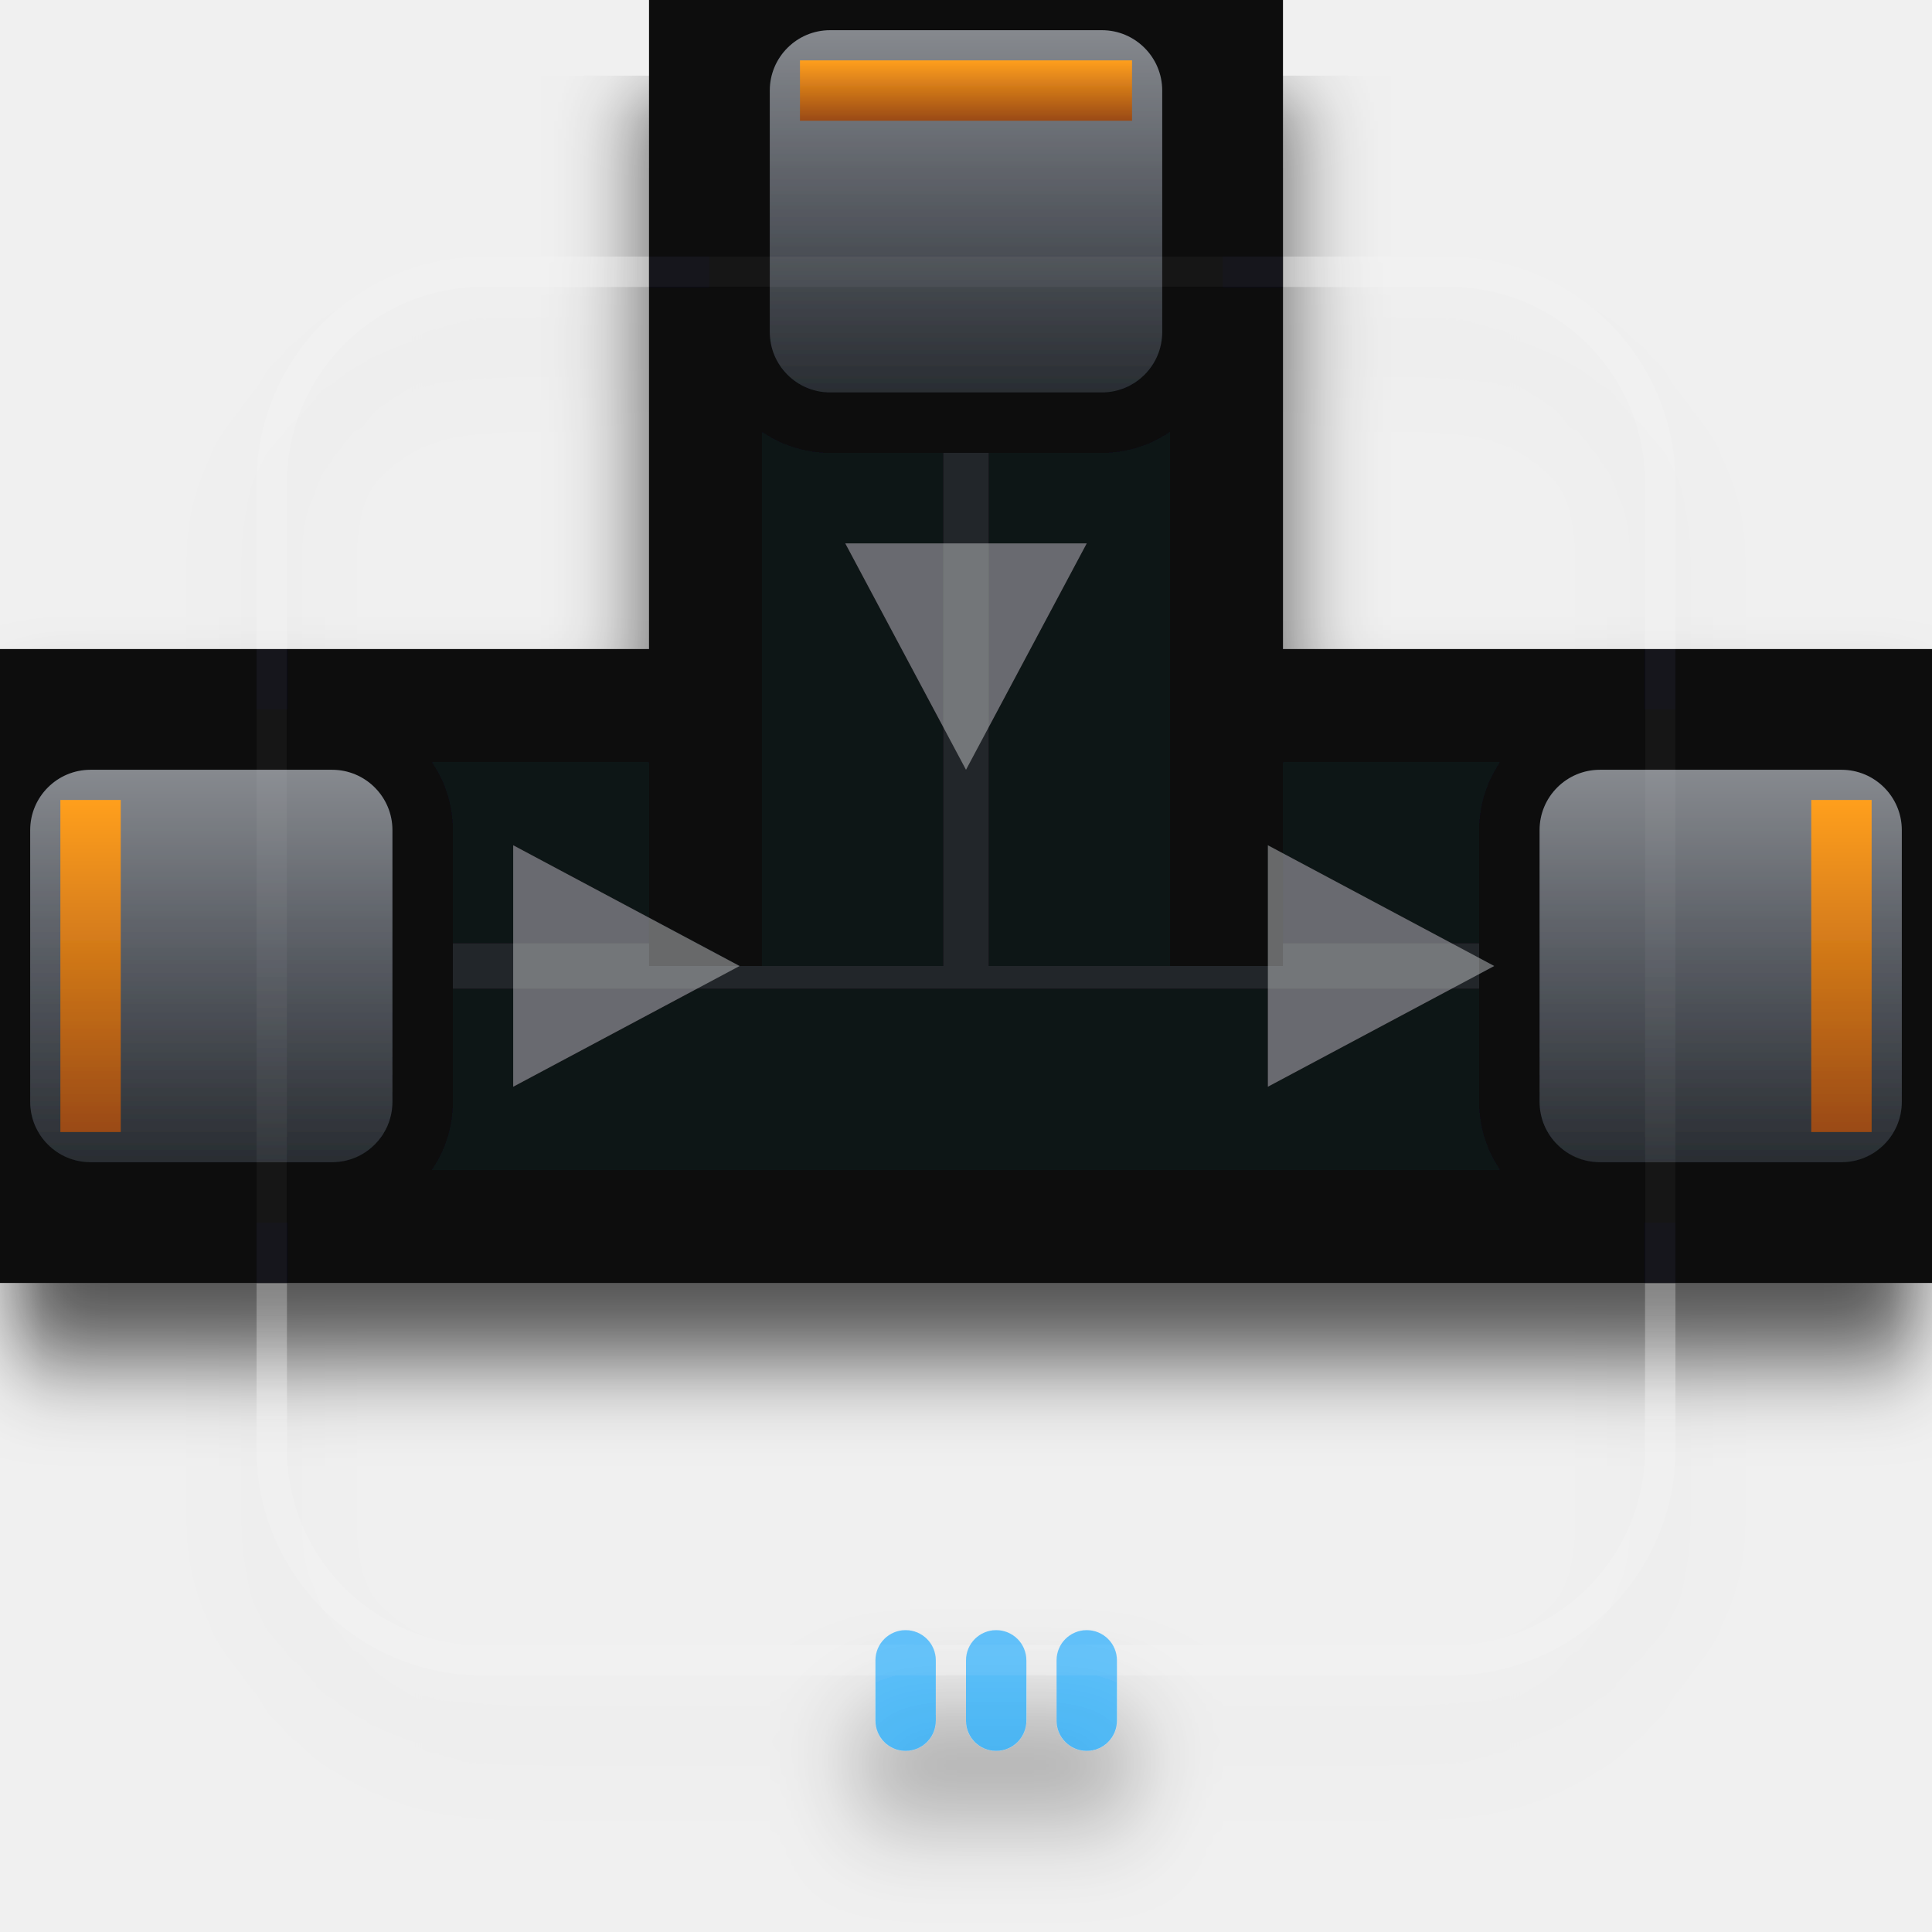
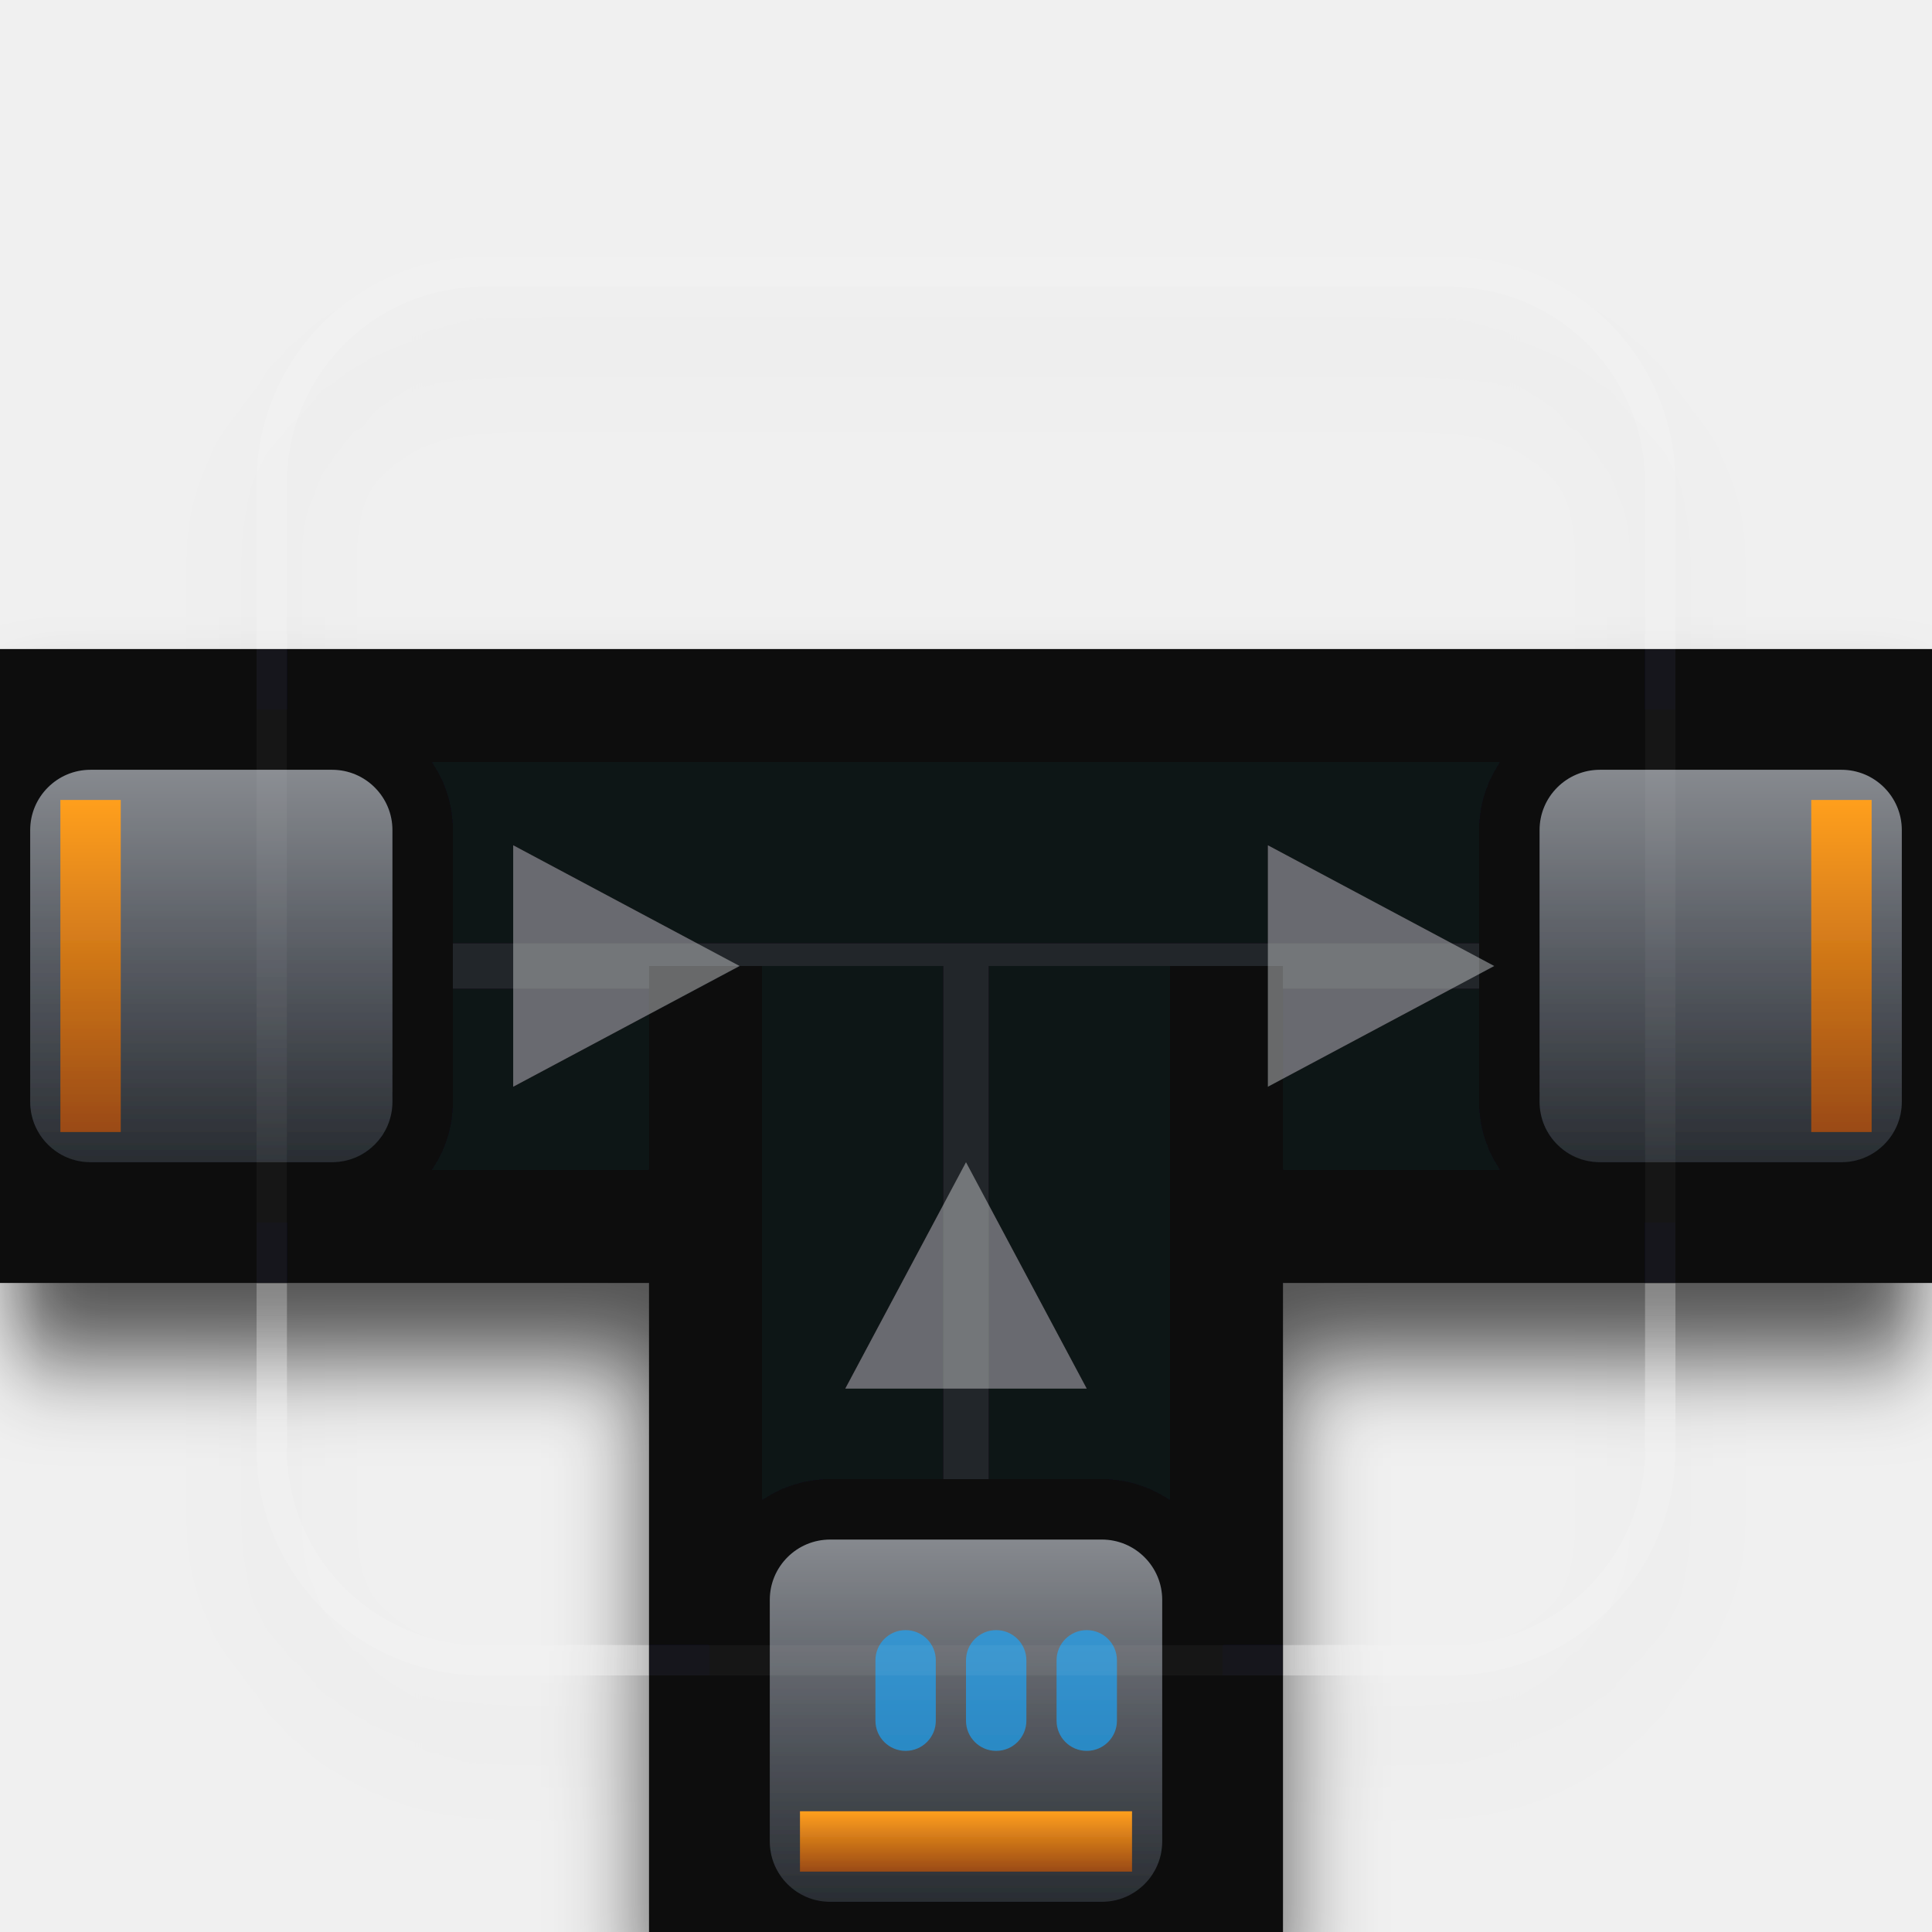
<svg xmlns="http://www.w3.org/2000/svg" viewBox="0 0 128 128" width="128" height="128" fill="none" role="img" aria-label="space_pipe_left_fwd_merger.svg">
  <defs>
    <linearGradient id="outer" x1="0" y1="0" x2="0" y2="1">
      <stop offset="0" stop-color="#43484d" />
      <stop offset="0.52" stop-color="#25292d" />
      <stop offset="1" stop-color="#121518" />
    </linearGradient>
    <linearGradient id="inner" x1="0" y1="0" x2="1" y2="1">
      <stop offset="0" stop-color="#85878c" />
      <stop offset="0.45" stop-color="#55575d" />
      <stop offset="1" stop-color="#2e3136" />
    </linearGradient>
    <linearGradient id="cap" x1="0" y1="0" x2="0" y2="1">
      <stop offset="0" stop-color="#8e9196" />
      <stop offset="0.5" stop-color="#555960" />
      <stop offset="1" stop-color="#22262b" />
    </linearGradient>
    <linearGradient id="orange" x1="0" y1="0" x2="0" y2="1">
      <stop offset="0" stop-color="#ff9f1f" />
      <stop offset="1" stop-color="#9a4a12" />
    </linearGradient>
    <filter id="shadow" x="-25%" y="-25%" width="150%" height="150%">
      <feDropShadow dx="0" dy="5" stdDeviation="3" flood-color="#000" flood-opacity="0.65" />
    </filter>
  </defs>
  <g filter="url(#shadow)">
    <path d="M 0 64 L 128 64" stroke="#0d0f11" stroke-width="42" stroke-linecap="butt" stroke-linejoin="round" />
    <path d="M 0 64 L 128 64" stroke="url(#outer)" stroke-width="34" stroke-linecap="butt" stroke-linejoin="round" />
    <path d="M 0 64 L 128 64" stroke="#111417" stroke-width="27" stroke-linecap="butt" stroke-linejoin="round" opacity="0.9" />
    <path d="M 0 64 L 128 64" stroke="url(#inner)" stroke-width="20" stroke-linecap="butt" stroke-linejoin="round" />
    <path d="M 0 64 L 128 64" stroke="#ffffff" stroke-width="3" stroke-linecap="butt" stroke-linejoin="round" opacity="0.08" />
-     <path d="M 64 0 L 64 64" stroke="#0d0f11" stroke-width="42" stroke-linecap="butt" stroke-linejoin="round" />
-     <path d="M 64 0 L 64 64" stroke="url(#outer)" stroke-width="34" stroke-linecap="butt" stroke-linejoin="round" />
-     <path d="M 64 0 L 64 64" stroke="#111417" stroke-width="27" stroke-linecap="butt" stroke-linejoin="round" opacity="0.9" />
-     <path d="M 64 0 L 64 64" stroke="url(#inner)" stroke-width="20" stroke-linecap="butt" stroke-linejoin="round" />
-     <path d="M 64 0 L 64 64" stroke="#ffffff" stroke-width="3" stroke-linecap="butt" stroke-linejoin="round" opacity="0.08" />
+     <path d="M 64 128 L 64 64" stroke="#0d0f11" stroke-width="42" stroke-linecap="butt" stroke-linejoin="round" />
+     <path d="M 64 128 L 64 64" stroke="url(#outer)" stroke-width="34" stroke-linecap="butt" stroke-linejoin="round" />
+     <path d="M 64 128 L 64 64" stroke="#111417" stroke-width="27" stroke-linecap="butt" stroke-linejoin="round" opacity="0.9" />
+     <path d="M 64 128 L 64 64" stroke="url(#inner)" stroke-width="20" stroke-linecap="butt" stroke-linejoin="round" />
+     <path d="M 64 128 L 64 64" stroke="#ffffff" stroke-width="3" stroke-linecap="butt" stroke-linejoin="round" opacity="0.08" />
    <rect x="0" y="49" width="28" height="30" rx="6" fill="url(#cap)" stroke="#0b0d0f" stroke-width="4" />
    <rect x="4" y="53" width="4" height="22" fill="url(#orange)" />
-     <rect x="49" y="0" width="30" height="28" rx="6" fill="url(#cap)" stroke="#0b0d0f" stroke-width="4" />
-     <rect x="53" y="4" width="22" height="4" fill="url(#orange)" />
+     <rect x="49" y="100" width="30" height="28" rx="6" fill="url(#cap)" stroke="#0b0d0f" stroke-width="4" />
+     <rect x="53" y="120" width="22" height="4" fill="url(#orange)" />
    <rect x="100" y="49" width="28" height="30" rx="6" fill="url(#cap)" stroke="#0b0d0f" stroke-width="4" />
    <rect x="120" y="53" width="4" height="22" fill="url(#orange)" />
    <polygon points="34,56 49,64 34,72" fill="#d4d6da" opacity="0.45" transform="rotate(0 40 64)" />
-     <polygon points="58,34 73,42 58,50" fill="#d4d6da" opacity="0.45" transform="rotate(90 64 42)" />
+     <polygon points="58,78 73,86 58,94" fill="#d4d6da" opacity="0.45" transform="rotate(-90 64 86)" />
    <polygon points="84,56 99,64 84,72" fill="#d4d6da" opacity="0.45" transform="rotate(0 90 64)" />
    <rect x="58" y="108" width="4" height="8" rx="2" fill="#18a8ff" opacity="0.65" />
    <rect x="64" y="108" width="4" height="8" rx="2" fill="#18a8ff" opacity="0.65" />
    <rect x="70" y="108" width="4" height="8" rx="2" fill="#18a8ff" opacity="0.65" />
    <rect x="18" y="18" width="92" height="92" rx="14" stroke="#ffffff" stroke-width="2" opacity="0.045" />
  </g>
</svg>
